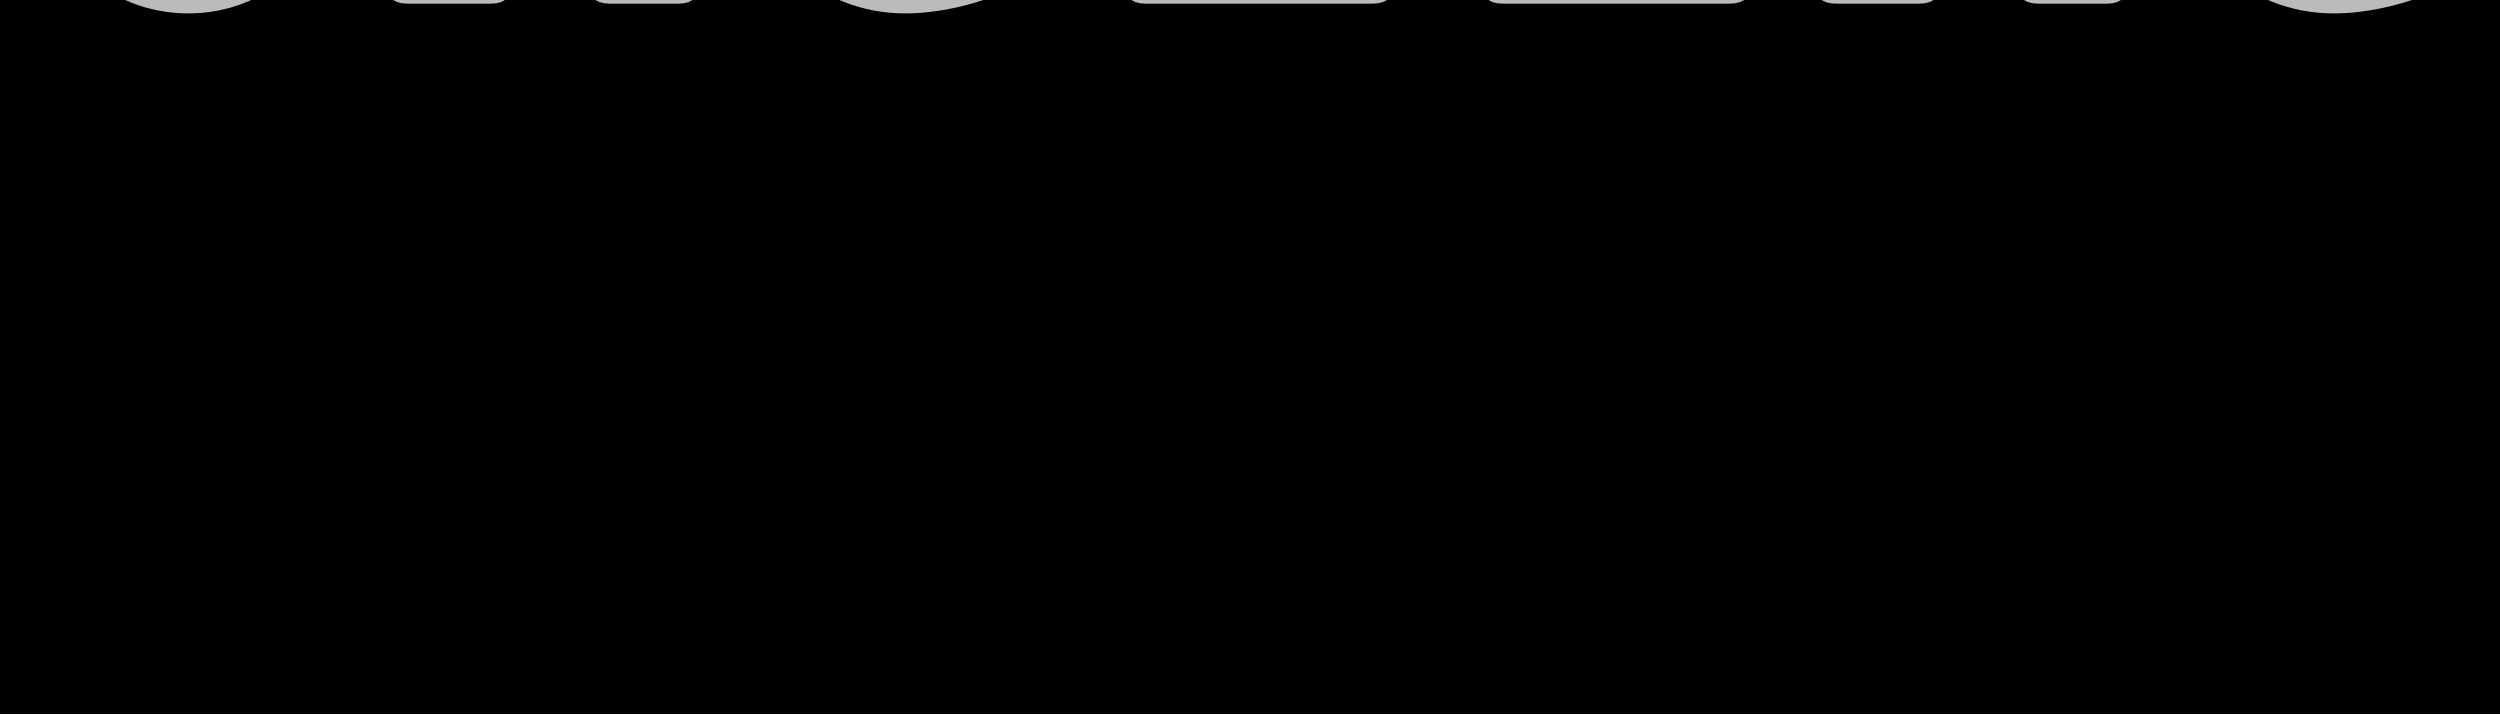
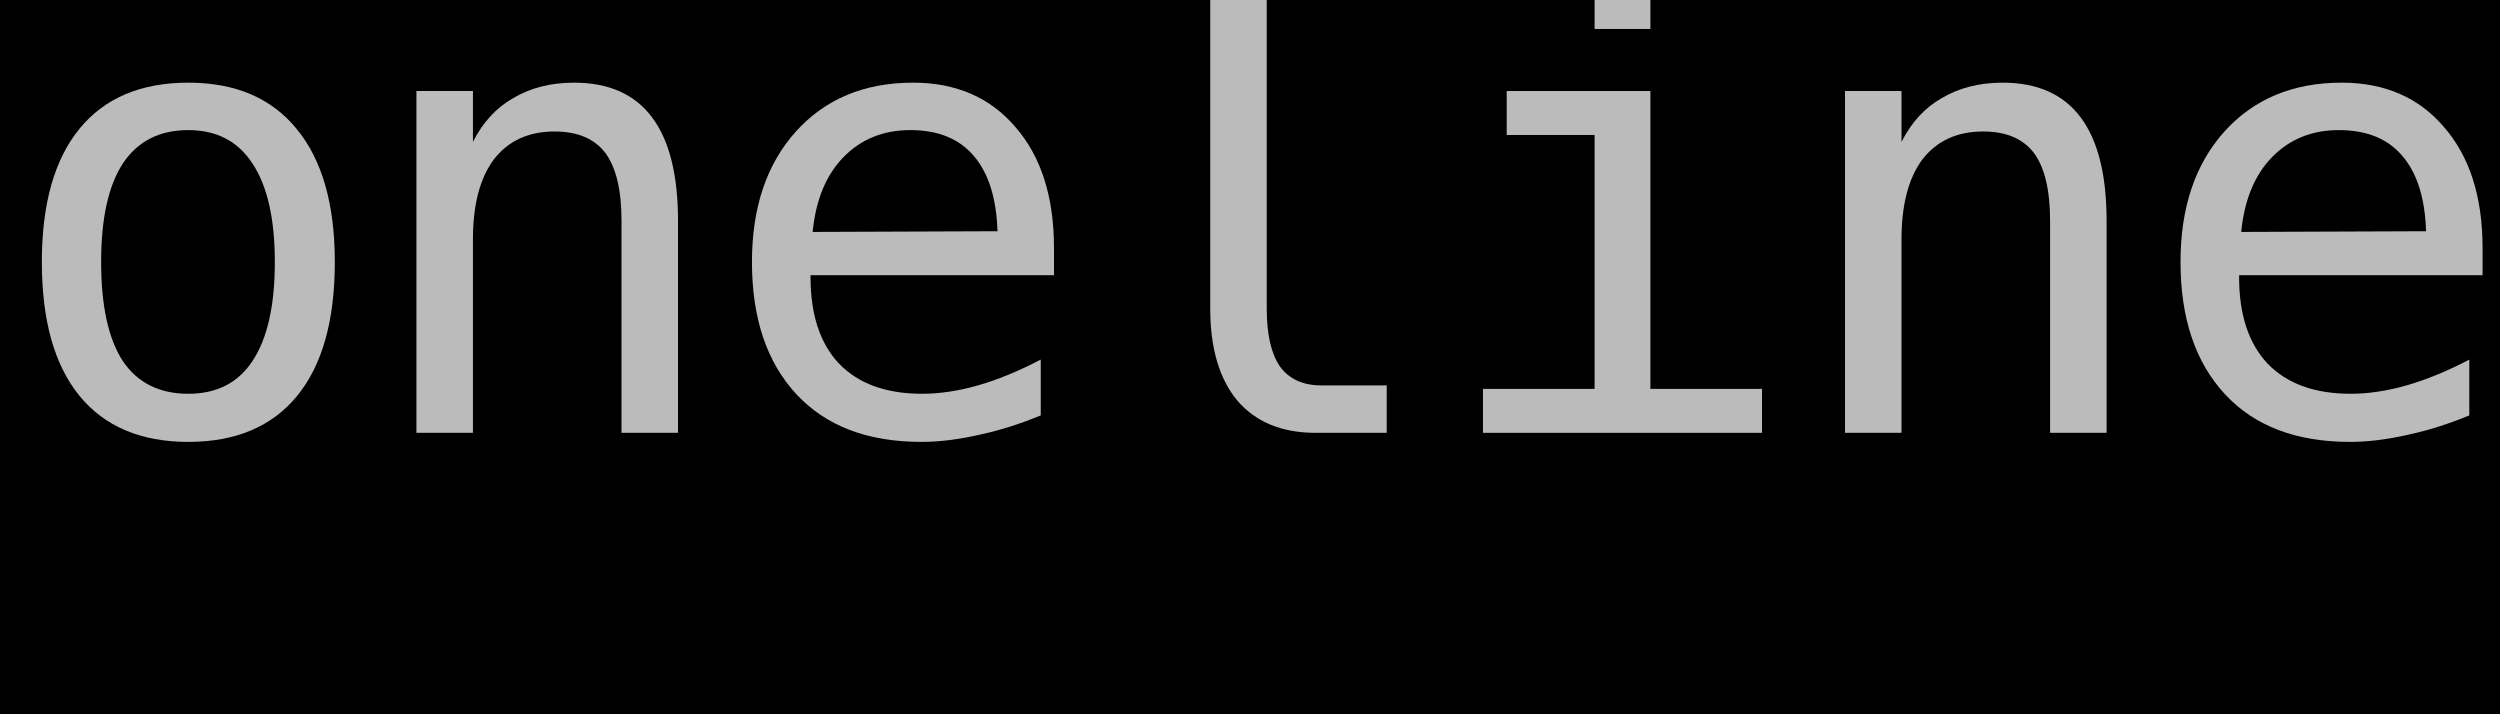
<svg xmlns="http://www.w3.org/2000/svg" viewBox="0 0 56 16" width="56" height="16">
  <style>
        rect { shape-rendering: crispEdges; }
        text {
            dominant-baseline: text-before-edge;
            white-space: pre;
-             font: 14px Monaco, Lucida Console, Courier;
+             font: 14px monospace;
            fill: #bbbbbb;
        }
        .u { text-decoration: underline; }
    </style>
  <rect width="100%" height="100%" x="0" y="0" style="fill: #000000" />
  <text x="0" y="0">o</text>
  <text x="8" y="0">n</text>
  <text x="16" y="0">e</text>
  <text x="24" y="0">l</text>
  <text x="32" y="0">i</text>
  <text x="40" y="0">n</text>
  <text x="48" y="0">e</text>
</svg>
